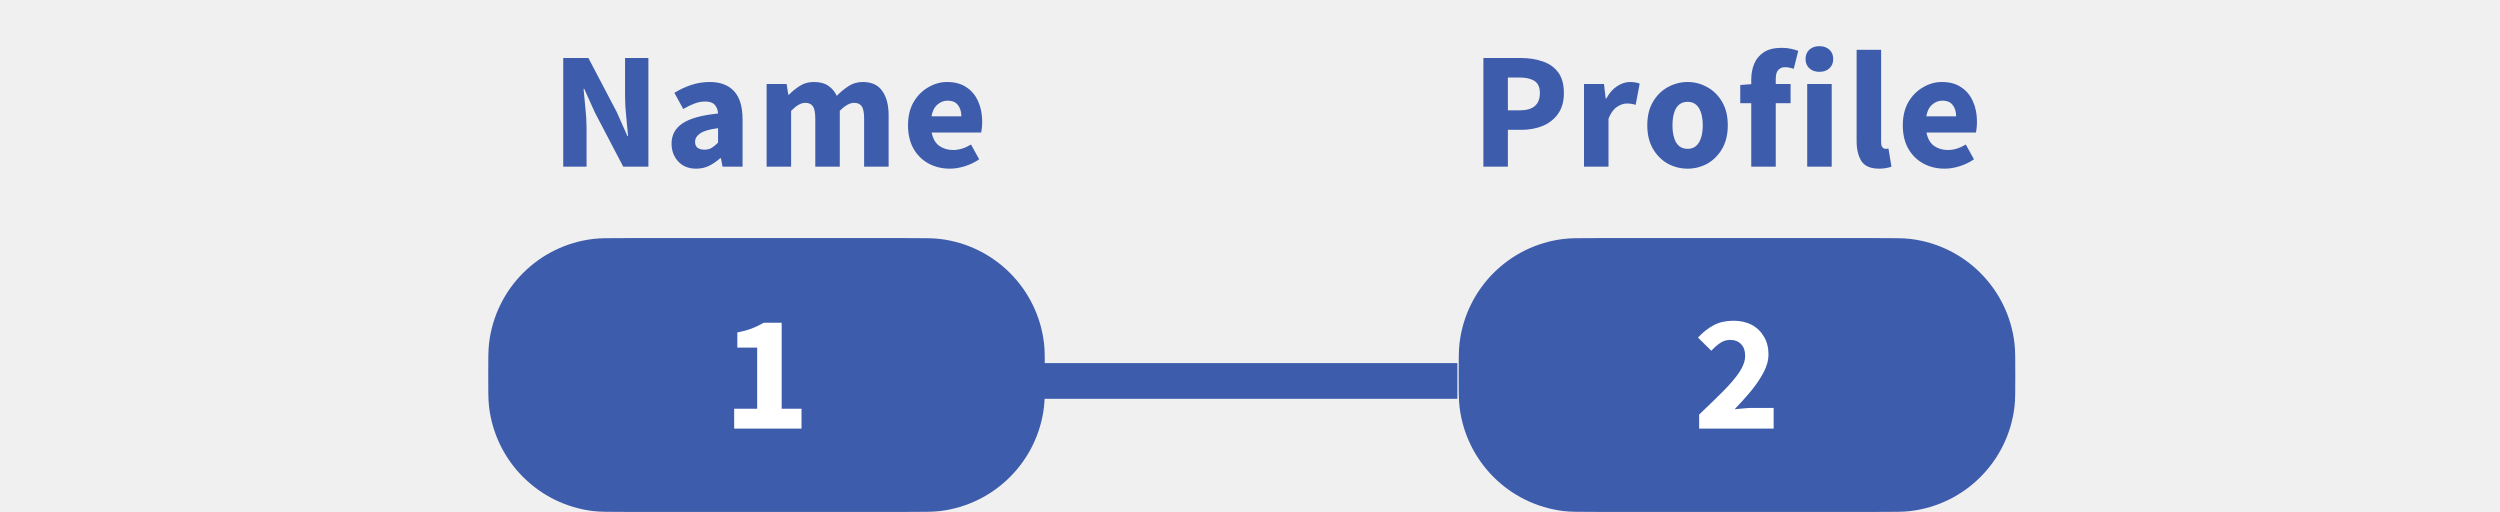
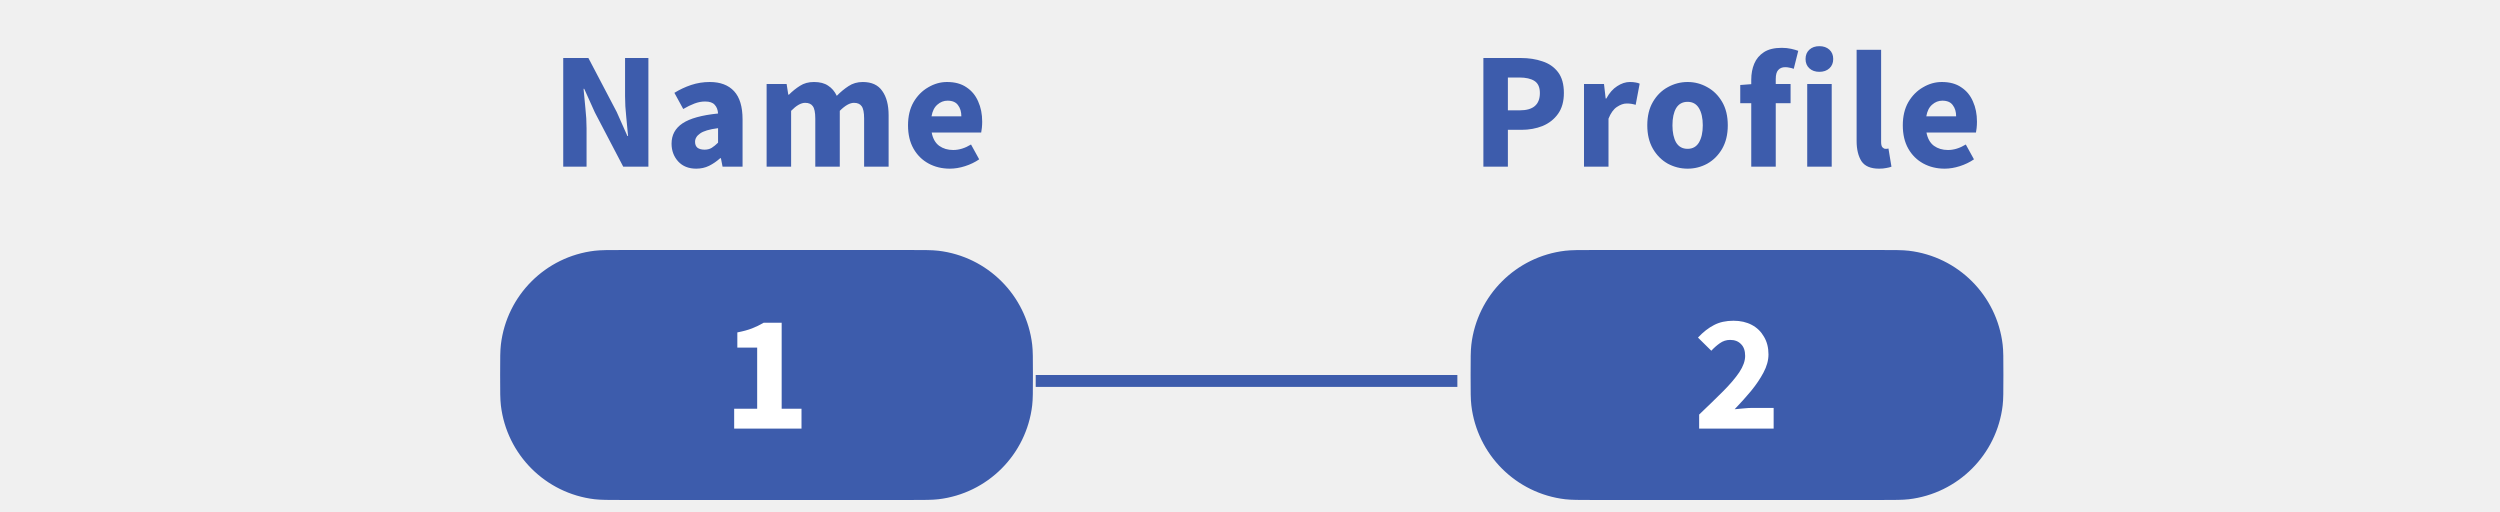
<svg xmlns="http://www.w3.org/2000/svg" width="210" height="43" viewBox="0 0 210 43" fill="none">
-   <path d="M87 32H122.419" stroke="#3D5CAC" stroke-width="3" />
-   <path d="M52.512 21.5H76.266C77.702 21.5 78.289 21.503 78.765 21.559C82.668 22.021 85.745 25.098 86.207 29.001C86.263 29.477 86.266 30.064 86.266 31.5C86.266 32.936 86.263 33.523 86.207 33.999C85.745 37.902 82.668 40.979 78.765 41.441C78.289 41.497 77.702 41.5 76.266 41.5H52.512C51.076 41.5 50.488 41.497 50.013 41.441C46.11 40.979 43.033 37.902 42.571 33.999C42.514 33.523 42.512 32.936 42.512 31.5C42.512 30.064 42.514 29.477 42.571 29.001C43.033 25.098 46.11 22.021 50.013 21.559C50.488 21.503 51.076 21.5 52.512 21.5Z" fill="#3D5CAC" stroke="#3D5CAC" stroke-width="3" />
+   <path d="M87 32H122.419" stroke="#3D5CAC" strokeWidth="3" />
+   <path d="M52.512 21.5H76.266C77.702 21.5 78.289 21.503 78.765 21.559C82.668 22.021 85.745 25.098 86.207 29.001C86.263 29.477 86.266 30.064 86.266 31.5C86.266 32.936 86.263 33.523 86.207 33.999C85.745 37.902 82.668 40.979 78.765 41.441C78.289 41.497 77.702 41.5 76.266 41.5H52.512C51.076 41.5 50.488 41.497 50.013 41.441C46.11 40.979 43.033 37.902 42.571 33.999C42.514 33.523 42.512 32.936 42.512 31.5C42.512 30.064 42.514 29.477 42.571 29.001C43.033 25.098 46.11 22.021 50.013 21.559C50.488 21.503 51.076 21.5 52.512 21.5Z" fill="#3D5CAC" stroke="#3D5CAC" strokeWidth="3" />
  <path d="M61.67 36V34.334H63.602V29.196H61.936V27.922C62.422 27.829 62.832 27.717 63.168 27.586C63.504 27.455 63.831 27.297 64.148 27.11H65.66V34.334H67.326V36H61.67Z" fill="#3D5CAC" />
  <path d="M61.67 36V34.334H63.602V29.196H61.936V27.922C62.422 27.829 62.832 27.717 63.168 27.586C63.504 27.455 63.831 27.297 64.148 27.11H65.66V34.334H67.326V36H61.67Z" fill="white" />
-   <path d="M134.031 21.5H157.785C159.221 21.5 159.809 21.503 160.284 21.559C164.187 22.021 167.264 25.098 167.726 29.001C167.783 29.477 167.785 30.064 167.785 31.5C167.785 32.936 167.783 33.523 167.726 33.999C167.264 37.902 164.187 40.979 160.284 41.441C159.809 41.497 159.221 41.5 157.785 41.5H134.031C132.595 41.5 132.008 41.497 131.532 41.441C127.629 40.979 124.552 37.902 124.09 33.999C124.034 33.523 124.031 32.936 124.031 31.5C124.031 30.064 124.034 29.477 124.09 29.001C124.552 25.098 127.629 22.021 131.532 21.559C132.008 21.503 132.595 21.5 134.031 21.5Z" fill="#3D5CAC" stroke="#3D5CAC" stroke-width="3" />
+   <path d="M134.031 21.5H157.785C159.221 21.5 159.809 21.503 160.284 21.559C164.187 22.021 167.264 25.098 167.726 29.001C167.783 29.477 167.785 30.064 167.785 31.5C167.785 32.936 167.783 33.523 167.726 33.999C167.264 37.902 164.187 40.979 160.284 41.441C159.809 41.497 159.221 41.5 157.785 41.5H134.031C132.595 41.5 132.008 41.497 131.532 41.441C127.629 40.979 124.552 37.902 124.09 33.999C124.034 33.523 124.031 32.936 124.031 31.5C124.031 30.064 124.034 29.477 124.09 29.001C124.552 25.098 127.629 22.021 131.532 21.559C132.008 21.503 132.595 21.5 134.031 21.5Z" fill="#3D5CAC" stroke="#3D5CAC" strokeWidth="3" />
  <path d="M142.728 36V34.824C143.484 34.105 144.151 33.457 144.73 32.878C145.318 32.29 145.775 31.753 146.102 31.268C146.429 30.773 146.592 30.316 146.592 29.896C146.592 29.457 146.475 29.126 146.242 28.902C146.018 28.669 145.715 28.552 145.332 28.552C145.015 28.552 144.725 28.645 144.464 28.832C144.212 29.009 143.974 29.219 143.75 29.462L142.63 28.356C143.069 27.889 143.517 27.539 143.974 27.306C144.431 27.063 144.977 26.942 145.612 26.942C146.2 26.942 146.713 27.059 147.152 27.292C147.591 27.525 147.931 27.857 148.174 28.286C148.426 28.706 148.552 29.201 148.552 29.77C148.552 30.265 148.412 30.773 148.132 31.296C147.861 31.809 147.511 32.327 147.082 32.85C146.653 33.363 146.195 33.872 145.71 34.376C145.934 34.348 146.186 34.325 146.466 34.306C146.746 34.278 146.989 34.264 147.194 34.264H148.986V36H142.728Z" fill="#3D5CAC" />
  <path d="M142.728 36V34.824C143.484 34.105 144.151 33.457 144.73 32.878C145.318 32.29 145.775 31.753 146.102 31.268C146.429 30.773 146.592 30.316 146.592 29.896C146.592 29.457 146.475 29.126 146.242 28.902C146.018 28.669 145.715 28.552 145.332 28.552C145.015 28.552 144.725 28.645 144.464 28.832C144.212 29.009 143.974 29.219 143.75 29.462L142.63 28.356C143.069 27.889 143.517 27.539 143.974 27.306C144.431 27.063 144.977 26.942 145.612 26.942C146.2 26.942 146.713 27.059 147.152 27.292C147.591 27.525 147.931 27.857 148.174 28.286C148.426 28.706 148.552 29.201 148.552 29.77C148.552 30.265 148.412 30.773 148.132 31.296C147.861 31.809 147.511 32.327 147.082 32.85C146.653 33.363 146.195 33.872 145.71 34.376C145.934 34.348 146.186 34.325 146.466 34.306C146.746 34.278 146.989 34.264 147.194 34.264H148.986V36H142.728Z" fill="white" />
  <path d="M47.311 14V4.872H49.425L51.805 9.408L52.701 11.424H52.757C52.719 10.939 52.668 10.397 52.603 9.8C52.537 9.203 52.505 8.633 52.505 8.092V4.872H54.465V14H52.351L49.971 9.45L49.075 7.462H49.019C49.065 7.966 49.117 8.507 49.173 9.086C49.238 9.665 49.271 10.225 49.271 10.766V14H47.311ZM58.483 14.168C57.849 14.168 57.344 13.967 56.971 13.566C56.598 13.155 56.411 12.656 56.411 12.068C56.411 11.34 56.719 10.771 57.335 10.36C57.951 9.949 58.945 9.674 60.317 9.534C60.298 9.226 60.205 8.983 60.037 8.806C59.879 8.619 59.608 8.526 59.225 8.526C58.936 8.526 58.642 8.582 58.343 8.694C58.044 8.806 57.727 8.96 57.391 9.156L56.649 7.798C57.088 7.527 57.554 7.308 58.049 7.14C58.553 6.972 59.076 6.888 59.617 6.888C60.504 6.888 61.185 7.145 61.661 7.658C62.137 8.171 62.375 8.96 62.375 10.024V14H60.695L60.555 13.286H60.499C60.21 13.547 59.897 13.762 59.561 13.93C59.234 14.089 58.875 14.168 58.483 14.168ZM59.183 12.572C59.416 12.572 59.617 12.521 59.785 12.418C59.962 12.306 60.14 12.161 60.317 11.984V10.766C59.589 10.859 59.085 11.009 58.805 11.214C58.525 11.41 58.385 11.643 58.385 11.914C58.385 12.138 58.455 12.306 58.595 12.418C58.745 12.521 58.941 12.572 59.183 12.572ZM64.396 14V7.056H66.076L66.216 7.952H66.272C66.561 7.663 66.869 7.415 67.196 7.21C67.523 6.995 67.915 6.888 68.372 6.888C68.867 6.888 69.263 6.991 69.562 7.196C69.87 7.392 70.113 7.677 70.29 8.05C70.598 7.733 70.925 7.462 71.27 7.238C71.615 7.005 72.017 6.888 72.474 6.888C73.221 6.888 73.767 7.14 74.112 7.644C74.467 8.139 74.644 8.82 74.644 9.688V14H72.586V9.954C72.586 9.45 72.516 9.105 72.376 8.918C72.245 8.731 72.031 8.638 71.732 8.638C71.387 8.638 70.99 8.862 70.542 9.31V14H68.484V9.954C68.484 9.45 68.414 9.105 68.274 8.918C68.143 8.731 67.929 8.638 67.63 8.638C67.285 8.638 66.893 8.862 66.454 9.31V14H64.396ZM79.788 14.168C79.125 14.168 78.528 14.023 77.996 13.734C77.464 13.445 77.044 13.029 76.736 12.488C76.428 11.947 76.274 11.293 76.274 10.528C76.274 9.772 76.428 9.123 76.736 8.582C77.053 8.041 77.464 7.625 77.968 7.336C78.472 7.037 78.999 6.888 79.55 6.888C80.213 6.888 80.758 7.037 81.188 7.336C81.626 7.625 81.953 8.022 82.168 8.526C82.392 9.021 82.504 9.585 82.504 10.22C82.504 10.397 82.495 10.575 82.476 10.752C82.457 10.92 82.439 11.046 82.42 11.13H78.262C78.355 11.634 78.565 12.007 78.892 12.25C79.219 12.483 79.611 12.6 80.068 12.6C80.562 12.6 81.062 12.446 81.566 12.138L82.252 13.384C81.897 13.627 81.501 13.818 81.062 13.958C80.623 14.098 80.198 14.168 79.788 14.168ZM78.248 9.772H80.754C80.754 9.389 80.66 9.077 80.474 8.834C80.296 8.582 80.002 8.456 79.592 8.456C79.275 8.456 78.99 8.568 78.738 8.792C78.486 9.007 78.323 9.333 78.248 9.772Z" fill="#3D5CAC" />
  <path d="M124.604 14V4.872H127.74C128.412 4.872 129.019 4.965 129.56 5.152C130.111 5.329 130.55 5.633 130.876 6.062C131.203 6.491 131.366 7.075 131.366 7.812C131.366 8.521 131.203 9.105 130.876 9.562C130.55 10.019 130.116 10.36 129.574 10.584C129.033 10.799 128.44 10.906 127.796 10.906H126.662V14H124.604ZM126.662 9.268H127.67C128.79 9.268 129.35 8.783 129.35 7.812C129.35 7.336 129.201 7 128.902 6.804C128.604 6.608 128.174 6.51 127.614 6.51H126.662V9.268ZM133.056 14V7.056H134.736L134.876 8.274H134.932C135.184 7.807 135.488 7.462 135.842 7.238C136.197 7.005 136.552 6.888 136.906 6.888C137.102 6.888 137.266 6.902 137.396 6.93C137.527 6.949 137.639 6.981 137.732 7.028L137.396 8.806C137.275 8.769 137.154 8.741 137.032 8.722C136.92 8.703 136.79 8.694 136.64 8.694C136.379 8.694 136.104 8.792 135.814 8.988C135.534 9.175 135.301 9.501 135.114 9.968V14H133.056ZM141.76 14.168C141.172 14.168 140.616 14.028 140.094 13.748C139.58 13.459 139.165 13.043 138.848 12.502C138.53 11.951 138.372 11.293 138.372 10.528C138.372 9.753 138.53 9.095 138.848 8.554C139.165 8.013 139.58 7.602 140.094 7.322C140.616 7.033 141.172 6.888 141.76 6.888C142.348 6.888 142.898 7.033 143.412 7.322C143.925 7.602 144.34 8.013 144.658 8.554C144.975 9.095 145.134 9.753 145.134 10.528C145.134 11.293 144.975 11.951 144.658 12.502C144.34 13.043 143.925 13.459 143.412 13.748C142.898 14.028 142.348 14.168 141.76 14.168ZM141.76 12.502C142.18 12.502 142.497 12.325 142.712 11.97C142.926 11.606 143.034 11.125 143.034 10.528C143.034 9.921 142.926 9.441 142.712 9.086C142.497 8.731 142.18 8.554 141.76 8.554C141.33 8.554 141.008 8.731 140.794 9.086C140.588 9.441 140.486 9.921 140.486 10.528C140.486 11.125 140.588 11.606 140.794 11.97C141.008 12.325 141.33 12.502 141.76 12.502ZM147.105 14V8.666H146.181V7.14L147.105 7.07V6.692C147.105 6.197 147.189 5.749 147.357 5.348C147.525 4.947 147.796 4.625 148.169 4.382C148.542 4.139 149.042 4.018 149.667 4.018C149.956 4.018 150.222 4.046 150.465 4.102C150.708 4.158 150.904 4.214 151.053 4.27L150.675 5.782C150.554 5.735 150.432 5.703 150.311 5.684C150.19 5.656 150.073 5.642 149.961 5.642C149.709 5.642 149.513 5.721 149.373 5.88C149.233 6.029 149.163 6.281 149.163 6.636V7.056H150.409V8.666H149.163V14H147.105ZM151.806 14V7.056H153.864V14H151.806ZM152.828 6.034C152.483 6.034 152.203 5.936 151.988 5.74C151.774 5.544 151.666 5.283 151.666 4.956C151.666 4.629 151.774 4.368 151.988 4.172C152.203 3.976 152.483 3.878 152.828 3.878C153.174 3.878 153.454 3.976 153.668 4.172C153.883 4.368 153.99 4.629 153.99 4.956C153.99 5.283 153.883 5.544 153.668 5.74C153.454 5.936 153.174 6.034 152.828 6.034ZM157.846 14.168C157.136 14.168 156.642 13.958 156.362 13.538C156.091 13.109 155.956 12.544 155.956 11.844V4.186H158.014V11.928C158.014 12.143 158.051 12.292 158.126 12.376C158.21 12.46 158.294 12.502 158.378 12.502C158.424 12.502 158.462 12.502 158.49 12.502C158.527 12.493 158.574 12.483 158.63 12.474L158.882 14C158.77 14.047 158.625 14.084 158.448 14.112C158.28 14.149 158.079 14.168 157.846 14.168ZM163.349 14.168C162.687 14.168 162.089 14.023 161.557 13.734C161.025 13.445 160.605 13.029 160.297 12.488C159.989 11.947 159.835 11.293 159.835 10.528C159.835 9.772 159.989 9.123 160.297 8.582C160.615 8.041 161.025 7.625 161.529 7.336C162.033 7.037 162.561 6.888 163.111 6.888C163.774 6.888 164.32 7.037 164.749 7.336C165.188 7.625 165.515 8.022 165.729 8.526C165.953 9.021 166.065 9.585 166.065 10.22C166.065 10.397 166.056 10.575 166.037 10.752C166.019 10.92 166 11.046 165.981 11.13H161.823C161.917 11.634 162.127 12.007 162.453 12.25C162.78 12.483 163.172 12.6 163.629 12.6C164.124 12.6 164.623 12.446 165.127 12.138L165.813 13.384C165.459 13.627 165.062 13.818 164.623 13.958C164.185 14.098 163.76 14.168 163.349 14.168ZM161.809 9.772H164.315C164.315 9.389 164.222 9.077 164.035 8.834C163.858 8.582 163.564 8.456 163.153 8.456C162.836 8.456 162.551 8.568 162.299 8.792C162.047 9.007 161.884 9.333 161.809 9.772Z" fill="#3D5CAC" />
</svg>
